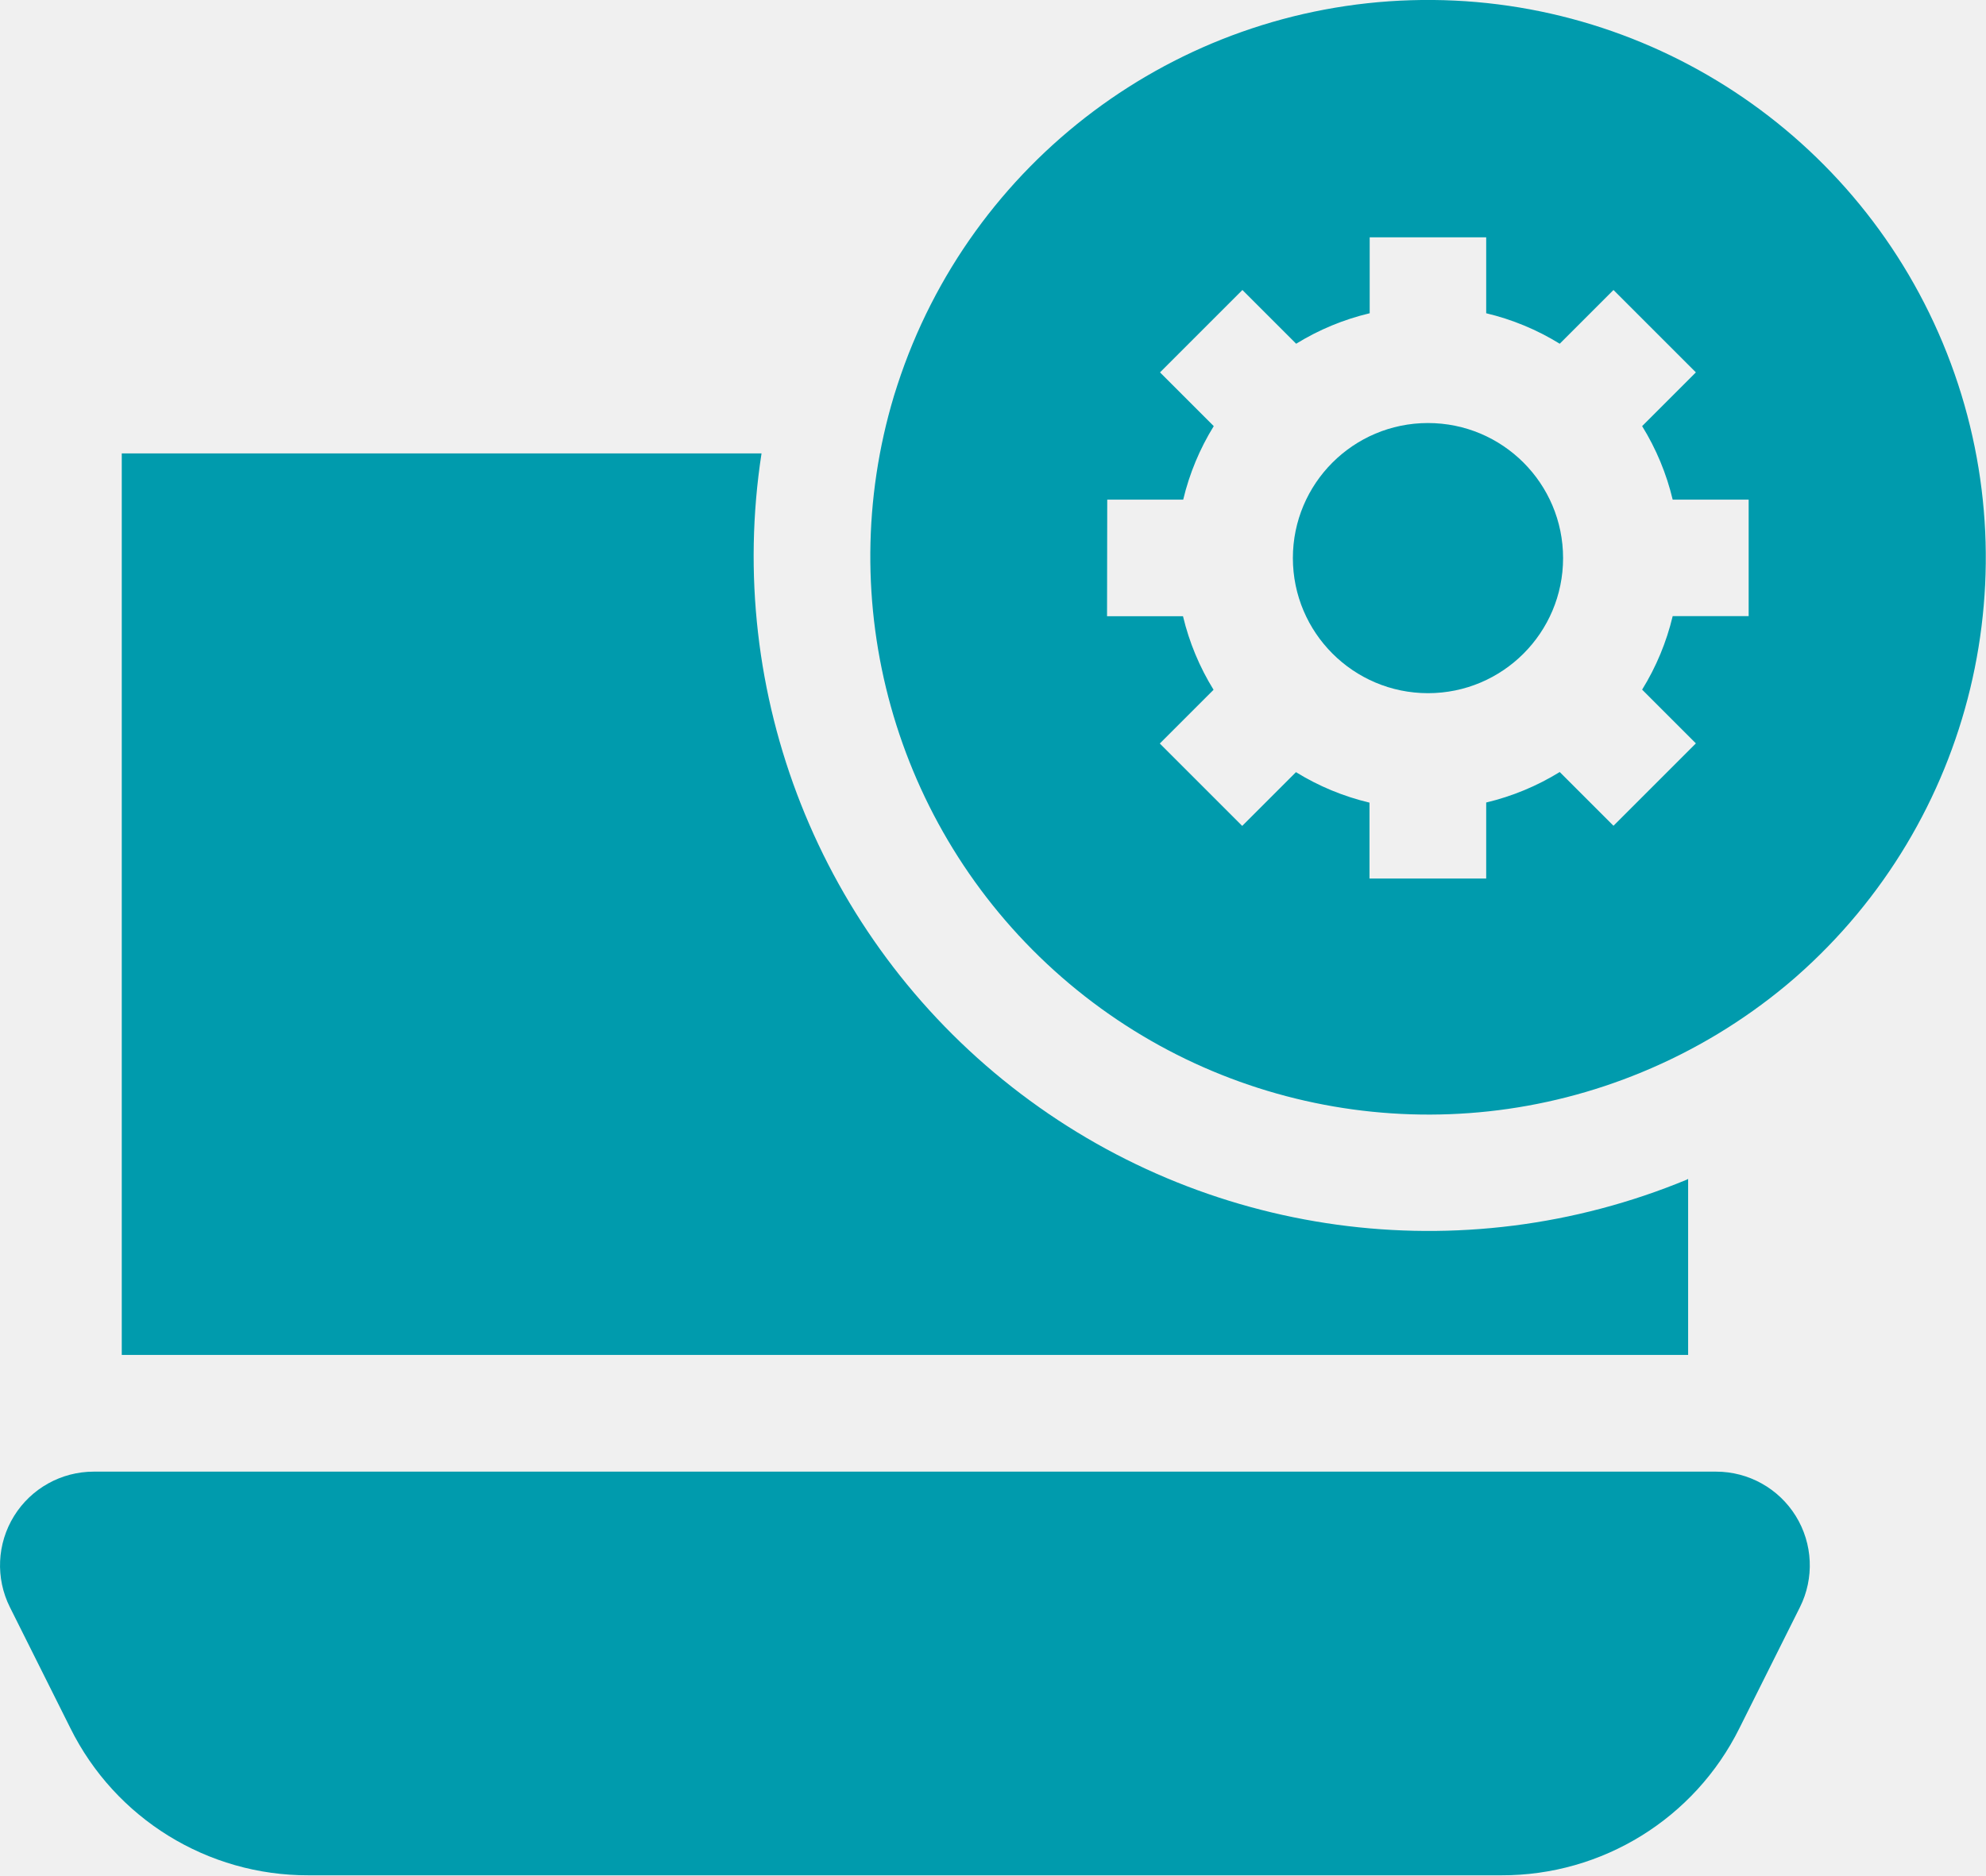
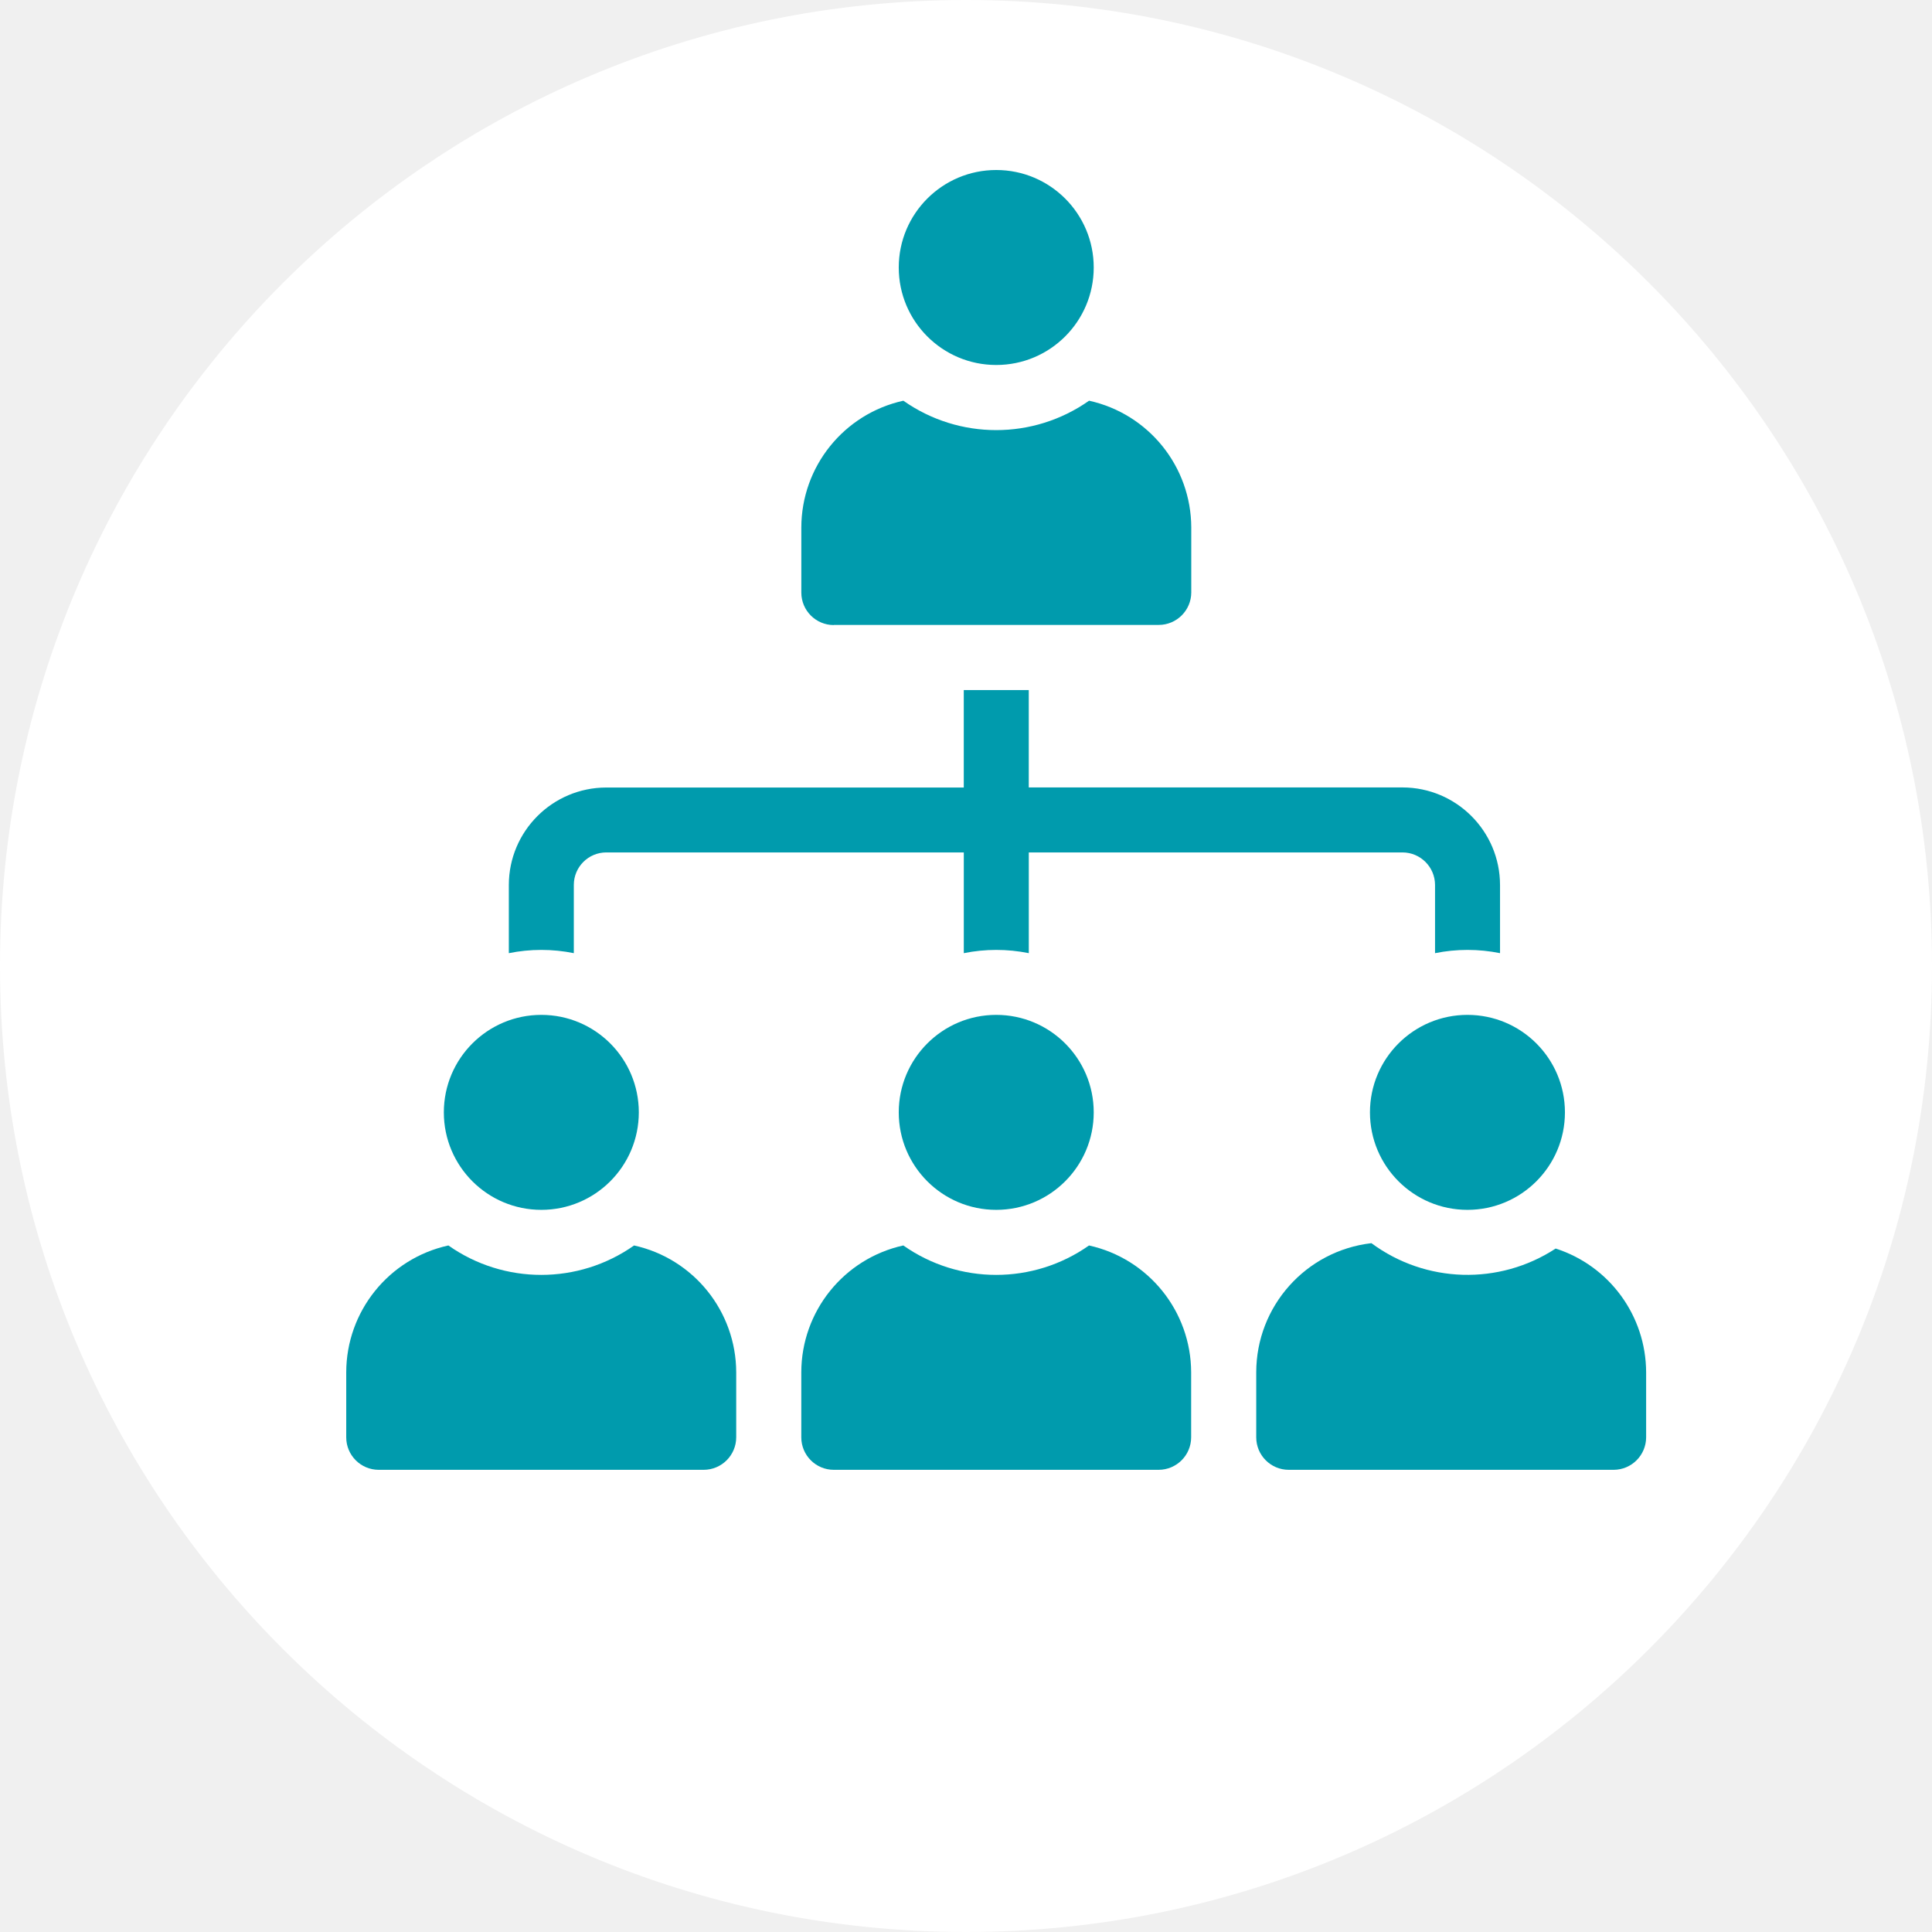
- <svg xmlns="http://www.w3.org/2000/svg" id="department-h" width="30.223" height="28.544" viewBox="0 0 30.223 28.544">
-   <path id="Path_106" data-name="Path 106" d="M334.9,127.2a2.056,2.056,0,1,0-2.056-2.056A2.058,2.058,0,0,0,334.9,127.2Z" transform="translate(-313.169 -116.649)" fill="#009bad" />
-   <path id="Path_107" data-name="Path 107" d="M224.363,20.225a8.494,8.494,0,0,0,11.389,10.29,8.52,8.52,0,0,0,2.191-1.322c.045-.038.091-.076.135-.115l.017-.015a8.49,8.49,0,1,0-13.678-9.008c-.017.053-.034.106-.051.16Zm3.246,1.578h1.156a3.807,3.807,0,0,1,.465-1.119l-.818-.818,1.254-1.254.818.818a3.806,3.806,0,0,1,1.119-.464V17.81h1.773v1.156a3.806,3.806,0,0,1,1.119.464l.818-.818,1.254,1.254-.818.818a3.807,3.807,0,0,1,.465,1.119h1.156v1.773h-1.156a3.807,3.807,0,0,1-.465,1.119l.818.818-1.254,1.254-.818-.818a3.805,3.805,0,0,1-1.119.464V27.57H231.6V26.415a3.806,3.806,0,0,1-1.119-.464l-.818.818-1.254-1.254.818-.818a3.807,3.807,0,0,1-.465-1.119h-1.156Z" transform="translate(-210.759 -14.198)" fill="#009bad" />
-   <path id="Path_108" data-name="Path 108" d="M1.854,393.143H1.428a1.426,1.426,0,0,0-1.276,2.064l.92,1.84a4.03,4.03,0,0,0,3.624,2.24H22.848a4.03,4.03,0,0,0,3.624-2.24l.92-1.84a1.426,1.426,0,0,0-1.276-2.064H1.854Z" transform="translate(-0.001 -370.743)" fill="#009bad" />
-   <path id="Path_109" data-name="Path 109" d="M55.172,142.054A10.272,10.272,0,0,1,41.09,131H31.354v13.722H55.191v-2.679Z" transform="translate(-29.501 -124.099)" fill="#009bad" />
+ <svg xmlns="http://www.w3.org/2000/svg" width="65.934" height="65.934" viewBox="0 0 65.934 65.934">
+   <g id="department-h" transform="translate(-1203 -286.198)">
+     <g id="Group_3181" data-name="Group 3181" transform="translate(633)">
+       <g id="department" transform="translate(570 286.198)">
+         <g id="Group_1626" data-name="Group 1626" transform="translate(0 0)">
+           <path id="Path_1162" data-name="Path 1162" d="M32.967,0A32.967,32.967,0,1,1,0,32.967,32.967,32.967,0,0,1,32.967,0Z" fill="#fff" />
+         </g>
+       </g>
+     </g>
+     <g id="Group_3184" data-name="Group 3184">
+       <path id="Path_2406" data-name="Path 2406" d="M184.218,244.18v-2.329a1.109,1.109,0,0,1,1.109-1.109h12.2v3.438a5.594,5.594,0,0,1,2.218,0v-3.438H212.5a1.112,1.112,0,0,1,1.109,1.109v2.329a5.594,5.594,0,0,1,2.218,0v-2.329a3.334,3.334,0,0,0-3.327-3.327H199.744V235.2h-2.218v3.327h-12.2A3.33,3.33,0,0,0,182,241.851v2.329a5.594,5.594,0,0,1,2.218,0Z" transform="translate(1038.365 74.547)" fill="#009bad" />
+       <path id="Path_2407" data-name="Path 2407" d="M292.624,426.66a5.5,5.5,0,0,1-6.338,0,4.441,4.441,0,0,0-3.482,4.33v2.218a1.109,1.109,0,0,0,1.109,1.109H295a1.112,1.112,0,0,0,1.109-1.109V430.99a4.446,4.446,0,0,0-3.488-4.33Z" transform="translate(947.542 -97.958)" fill="#009bad" />
+       <path id="Path_2408" data-name="Path 2408" d="M449.822,426.065a5.5,5.5,0,0,1-6.288-.183,4.441,4.441,0,0,0-3.931,4.408v2.218a1.109,1.109,0,0,0,1.109,1.109H451.8a1.112,1.112,0,0,0,1.109-1.109V430.29a4.449,4.449,0,0,0-3.088-4.225Z" transform="translate(806.269 -97.258)" fill="#009bad" />
+       <path id="Path_2409" data-name="Path 2409" d="M135.824,426.66a5.5,5.5,0,0,1-6.338,0A4.441,4.441,0,0,0,126,430.99v2.218a1.109,1.109,0,0,0,1.109,1.109H138.2a1.112,1.112,0,0,0,1.109-1.109V430.99a4.445,4.445,0,0,0-3.488-4.33Z" transform="translate(1088.816 -97.958)" fill="#009bad" />
+       <path id="Path_2410" data-name="Path 2410" d="M323.05,350.525a3.327,3.327,0,1,1-3.327-3.327,3.327,3.327,0,0,1,3.327,3.327" transform="translate(917.276 -26.365)" fill="#009bad" />
+       <path id="Path_2411" data-name="Path 2411" d="M283.909,143.122H295a1.112,1.112,0,0,0,1.109-1.109V139.8a4.445,4.445,0,0,0-3.488-4.33,5.505,5.505,0,0,1-6.338,0,4.44,4.44,0,0,0-3.482,4.33v2.218a1.109,1.109,0,0,0,1.109,1.109Z" transform="translate(947.546 164.403)" fill="#009bad" />
+       <path id="Path_2412" data-name="Path 2412" d="M323.05,59.327A3.327,3.327,0,1,1,319.723,56a3.327,3.327,0,0,1,3.327,3.327" transform="translate(917.276 236)" fill="#009bad" />
+       <path id="Path_2413" data-name="Path 2413" d="M485.454,350.525a3.327,3.327,0,1,1-3.327-3.327,3.327,3.327,0,0,1,3.327,3.327" transform="translate(770.953 -26.365)" fill="#009bad" />
+       <path id="Path_2414" data-name="Path 2414" d="M166.254,350.525a3.327,3.327,0,1,1-3.327-3.327,3.327,3.327,0,0,1,3.327,3.327" transform="translate(1058.547 -26.365)" fill="#009bad" />
+     </g>
+   </g>
</svg>
